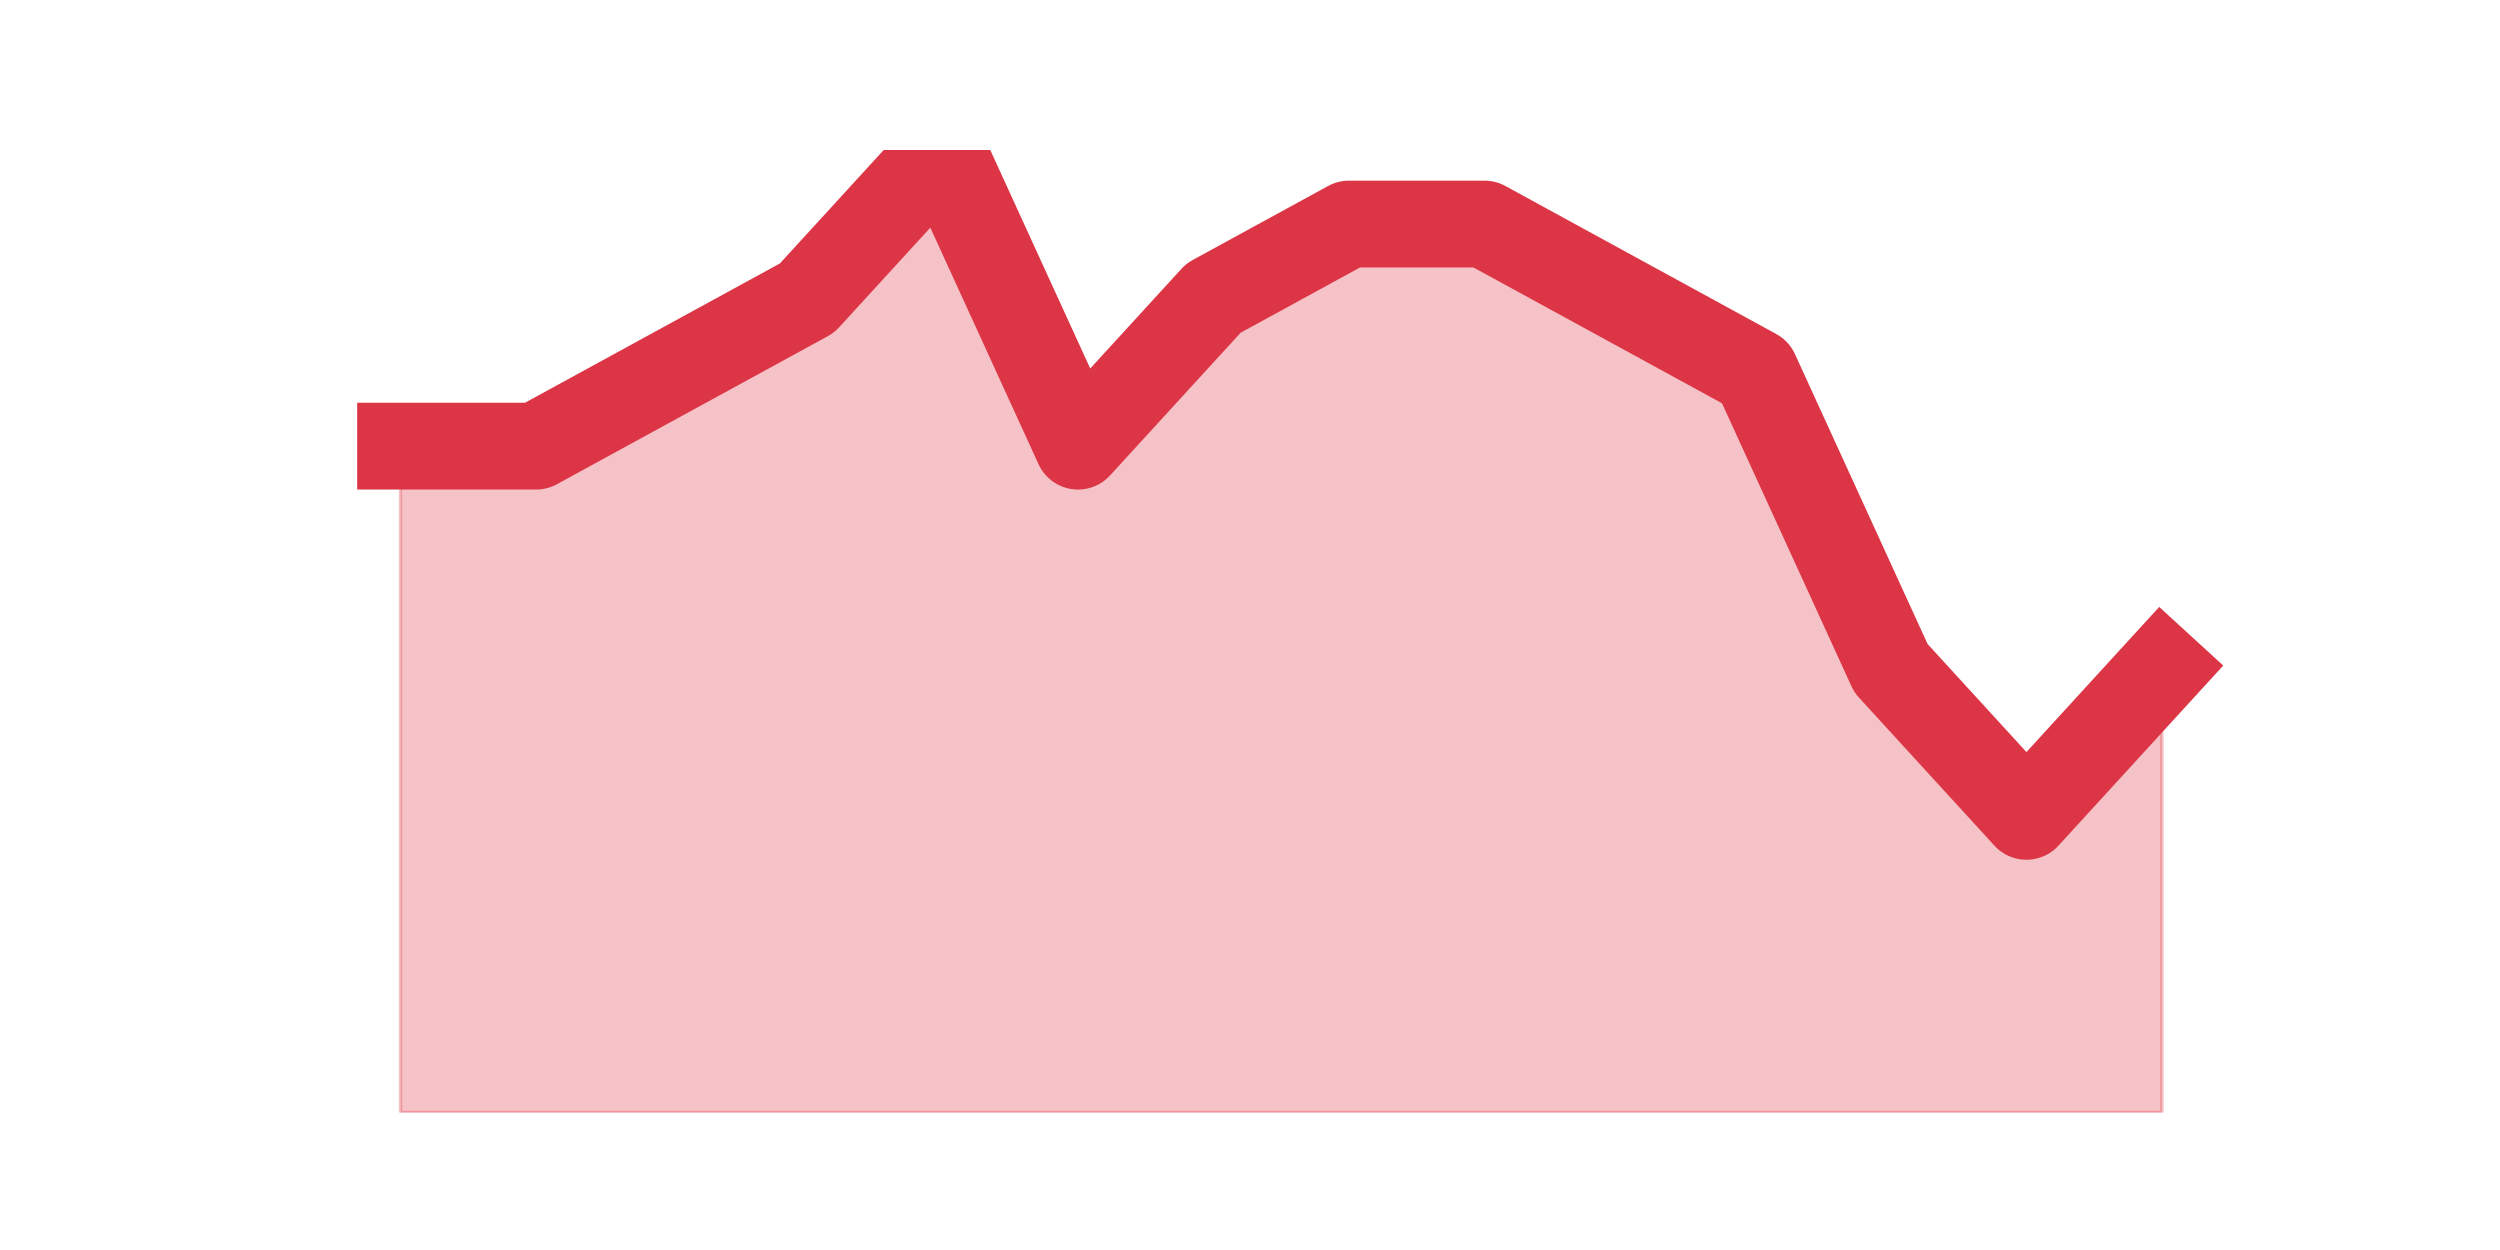
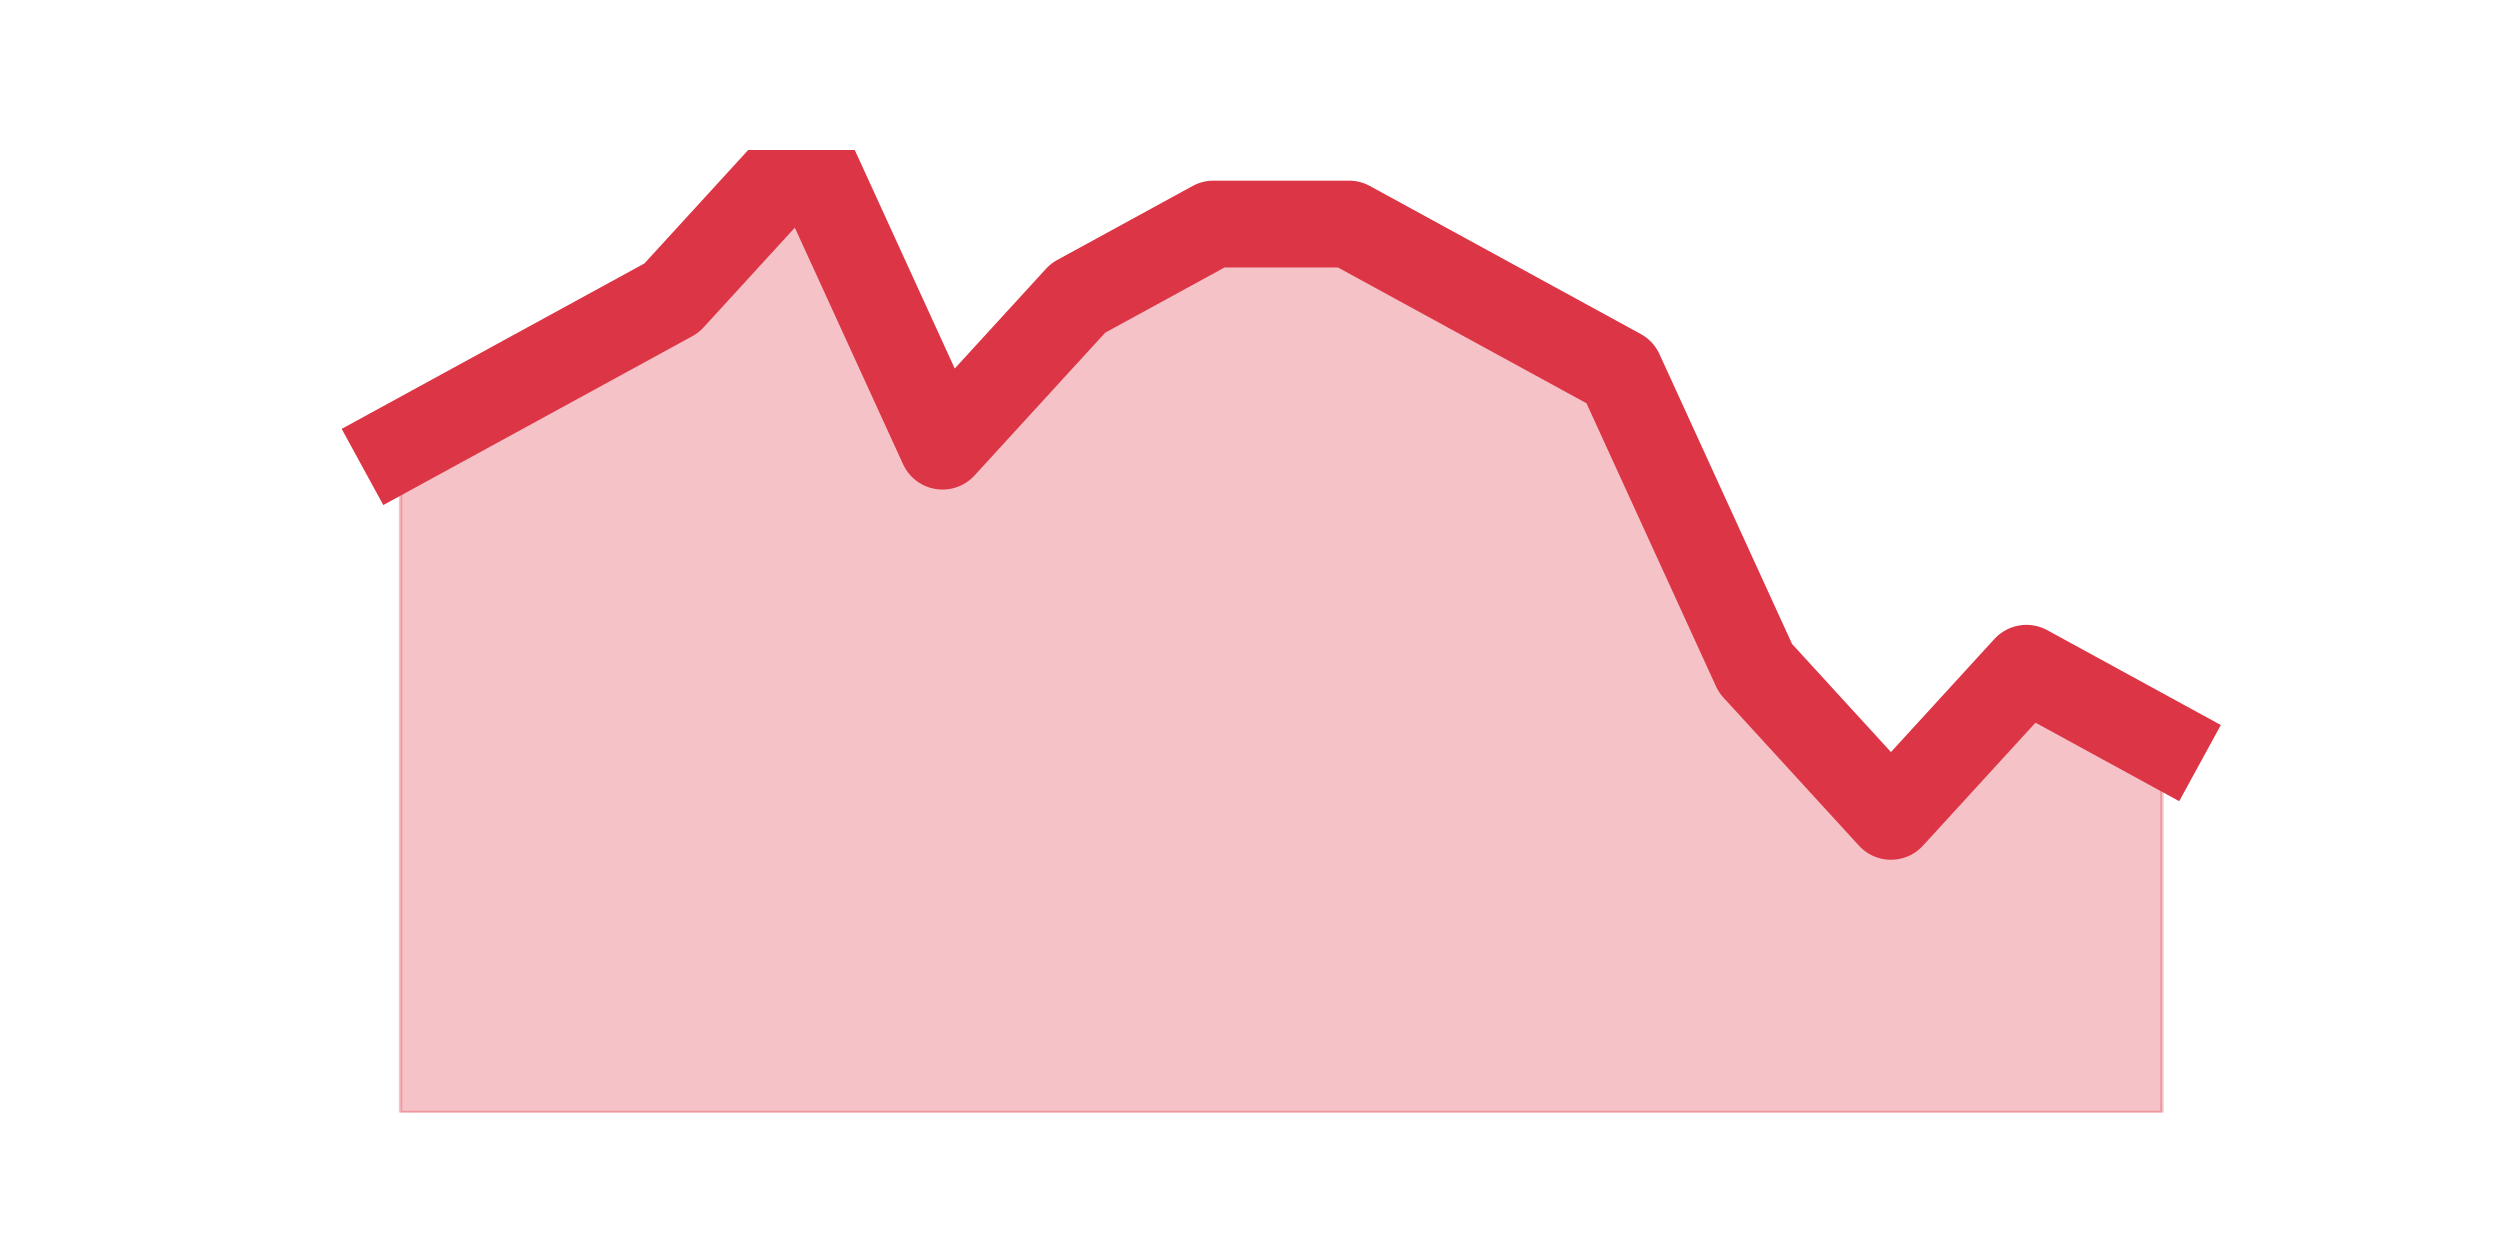
<svg xmlns="http://www.w3.org/2000/svg" xmlns:xlink="http://www.w3.org/1999/xlink" height="360pt" version="1.1" viewBox="0 0 720 360" width="720pt">
  <defs>
    <style type="text/css">*{stroke-linecap:butt;stroke-linejoin:round;}</style>
  </defs>
  <g id="figure_1">
    <g id="patch_1">
      <path d="M 0 360  L 720 360  L 720 0  L 0 0  z " style="fill:none;" />
    </g>
    <g id="axes_1">
      <g id="matplotlib.axis_1" />
      <g id="matplotlib.axis_2" />
      <g id="PolyCollection_1">
        <defs>
-           <path d="M 115.364 -231.508  L 115.364 -39.6  L 154.385 -39.6  L 193.406 -39.6  L 232.427 -39.6  L 271.448 -39.6  L 310.469 -39.6  L 349.49 -39.6  L 388.51 -39.6  L 427.531 -39.6  L 466.552 -39.6  L 505.573 -39.6  L 544.594 -39.6  L 583.615 -39.6  L 622.636 -39.6  L 622.636 -167.538  L 622.636 -167.538  L 583.615 -124.892  L 544.594 -167.538  L 505.573 -252.831  L 466.552 -274.154  L 427.531 -295.477  L 388.51 -295.477  L 349.49 -274.154  L 310.469 -231.508  L 271.448 -316.8  L 232.427 -274.154  L 193.406 -252.831  L 154.385 -231.508  L 115.364 -231.508  z " id="mf6c76cf6bb" style="stroke:#dc3545;stroke-opacity:0.3;" />
+           <path d="M 115.364 -231.508  L 115.364 -39.6  L 154.385 -39.6  L 193.406 -39.6  L 232.427 -39.6  L 271.448 -39.6  L 310.469 -39.6  L 349.49 -39.6  L 388.51 -39.6  L 427.531 -39.6  L 466.552 -39.6  L 505.573 -39.6  L 544.594 -39.6  L 583.615 -39.6  L 622.636 -39.6  L 622.636 -146.215  L 622.636 -146.215  L 583.615 -167.538  L 544.594 -124.892  L 505.573 -167.538  L 466.552 -252.831  L 427.531 -274.154  L 388.51 -295.477  L 349.49 -295.477  L 310.469 -274.154  L 271.448 -231.508  L 232.427 -316.8  L 193.406 -274.154  L 154.385 -252.831  L 115.364 -231.508  z " id="mc06b1b685a" style="stroke:#dc3545;stroke-opacity:0.3;" />
        </defs>
-         <g clip-path="url(#p9238a06696)">
-           <use style="fill:#dc3545;fill-opacity:0.3;stroke:#dc3545;stroke-opacity:0.3;" x="0" xlink:href="#mf6c76cf6bb" y="360" />
+         <g clip-path="url(#p6712178758)">
+           <use style="fill:#dc3545;fill-opacity:0.3;stroke:#dc3545;stroke-opacity:0.3;" x="0" xlink:href="#mc06b1b685a" y="360" />
        </g>
      </g>
      <g id="line2d_1">
-         <path clip-path="url(#p9238a06696)" d="M 115.364 128.492  L 154.385 128.492  L 193.406 107.169  L 232.427 85.846  L 271.448 43.2  L 310.469 128.492  L 349.49 85.846  L 388.51 64.523  L 427.531 64.523  L 466.552 85.846  L 505.573 107.169  L 544.594 192.462  L 583.615 235.108  L 622.636 192.462  " style="fill:none;stroke:#dc3545;stroke-linecap:square;stroke-width:25;" />
+         <path clip-path="url(#p6712178758)" d="M 115.364 128.492  L 154.385 107.169  L 193.406 85.846  L 232.427 43.2  L 271.448 128.492  L 310.469 85.846  L 349.49 64.523  L 388.51 64.523  L 427.531 85.846  L 466.552 107.169  L 505.573 192.462  L 544.594 235.108  L 583.615 192.462  L 622.636 213.785  " style="fill:none;stroke:#dc3545;stroke-linecap:square;stroke-width:25;" />
      </g>
    </g>
  </g>
  <defs>
-     <clipPath id="p9238a06696">
+     <clipPath id="p6712178758">
      <rect height="277.2" width="558" x="90" y="43.2" />
    </clipPath>
  </defs>
</svg>
